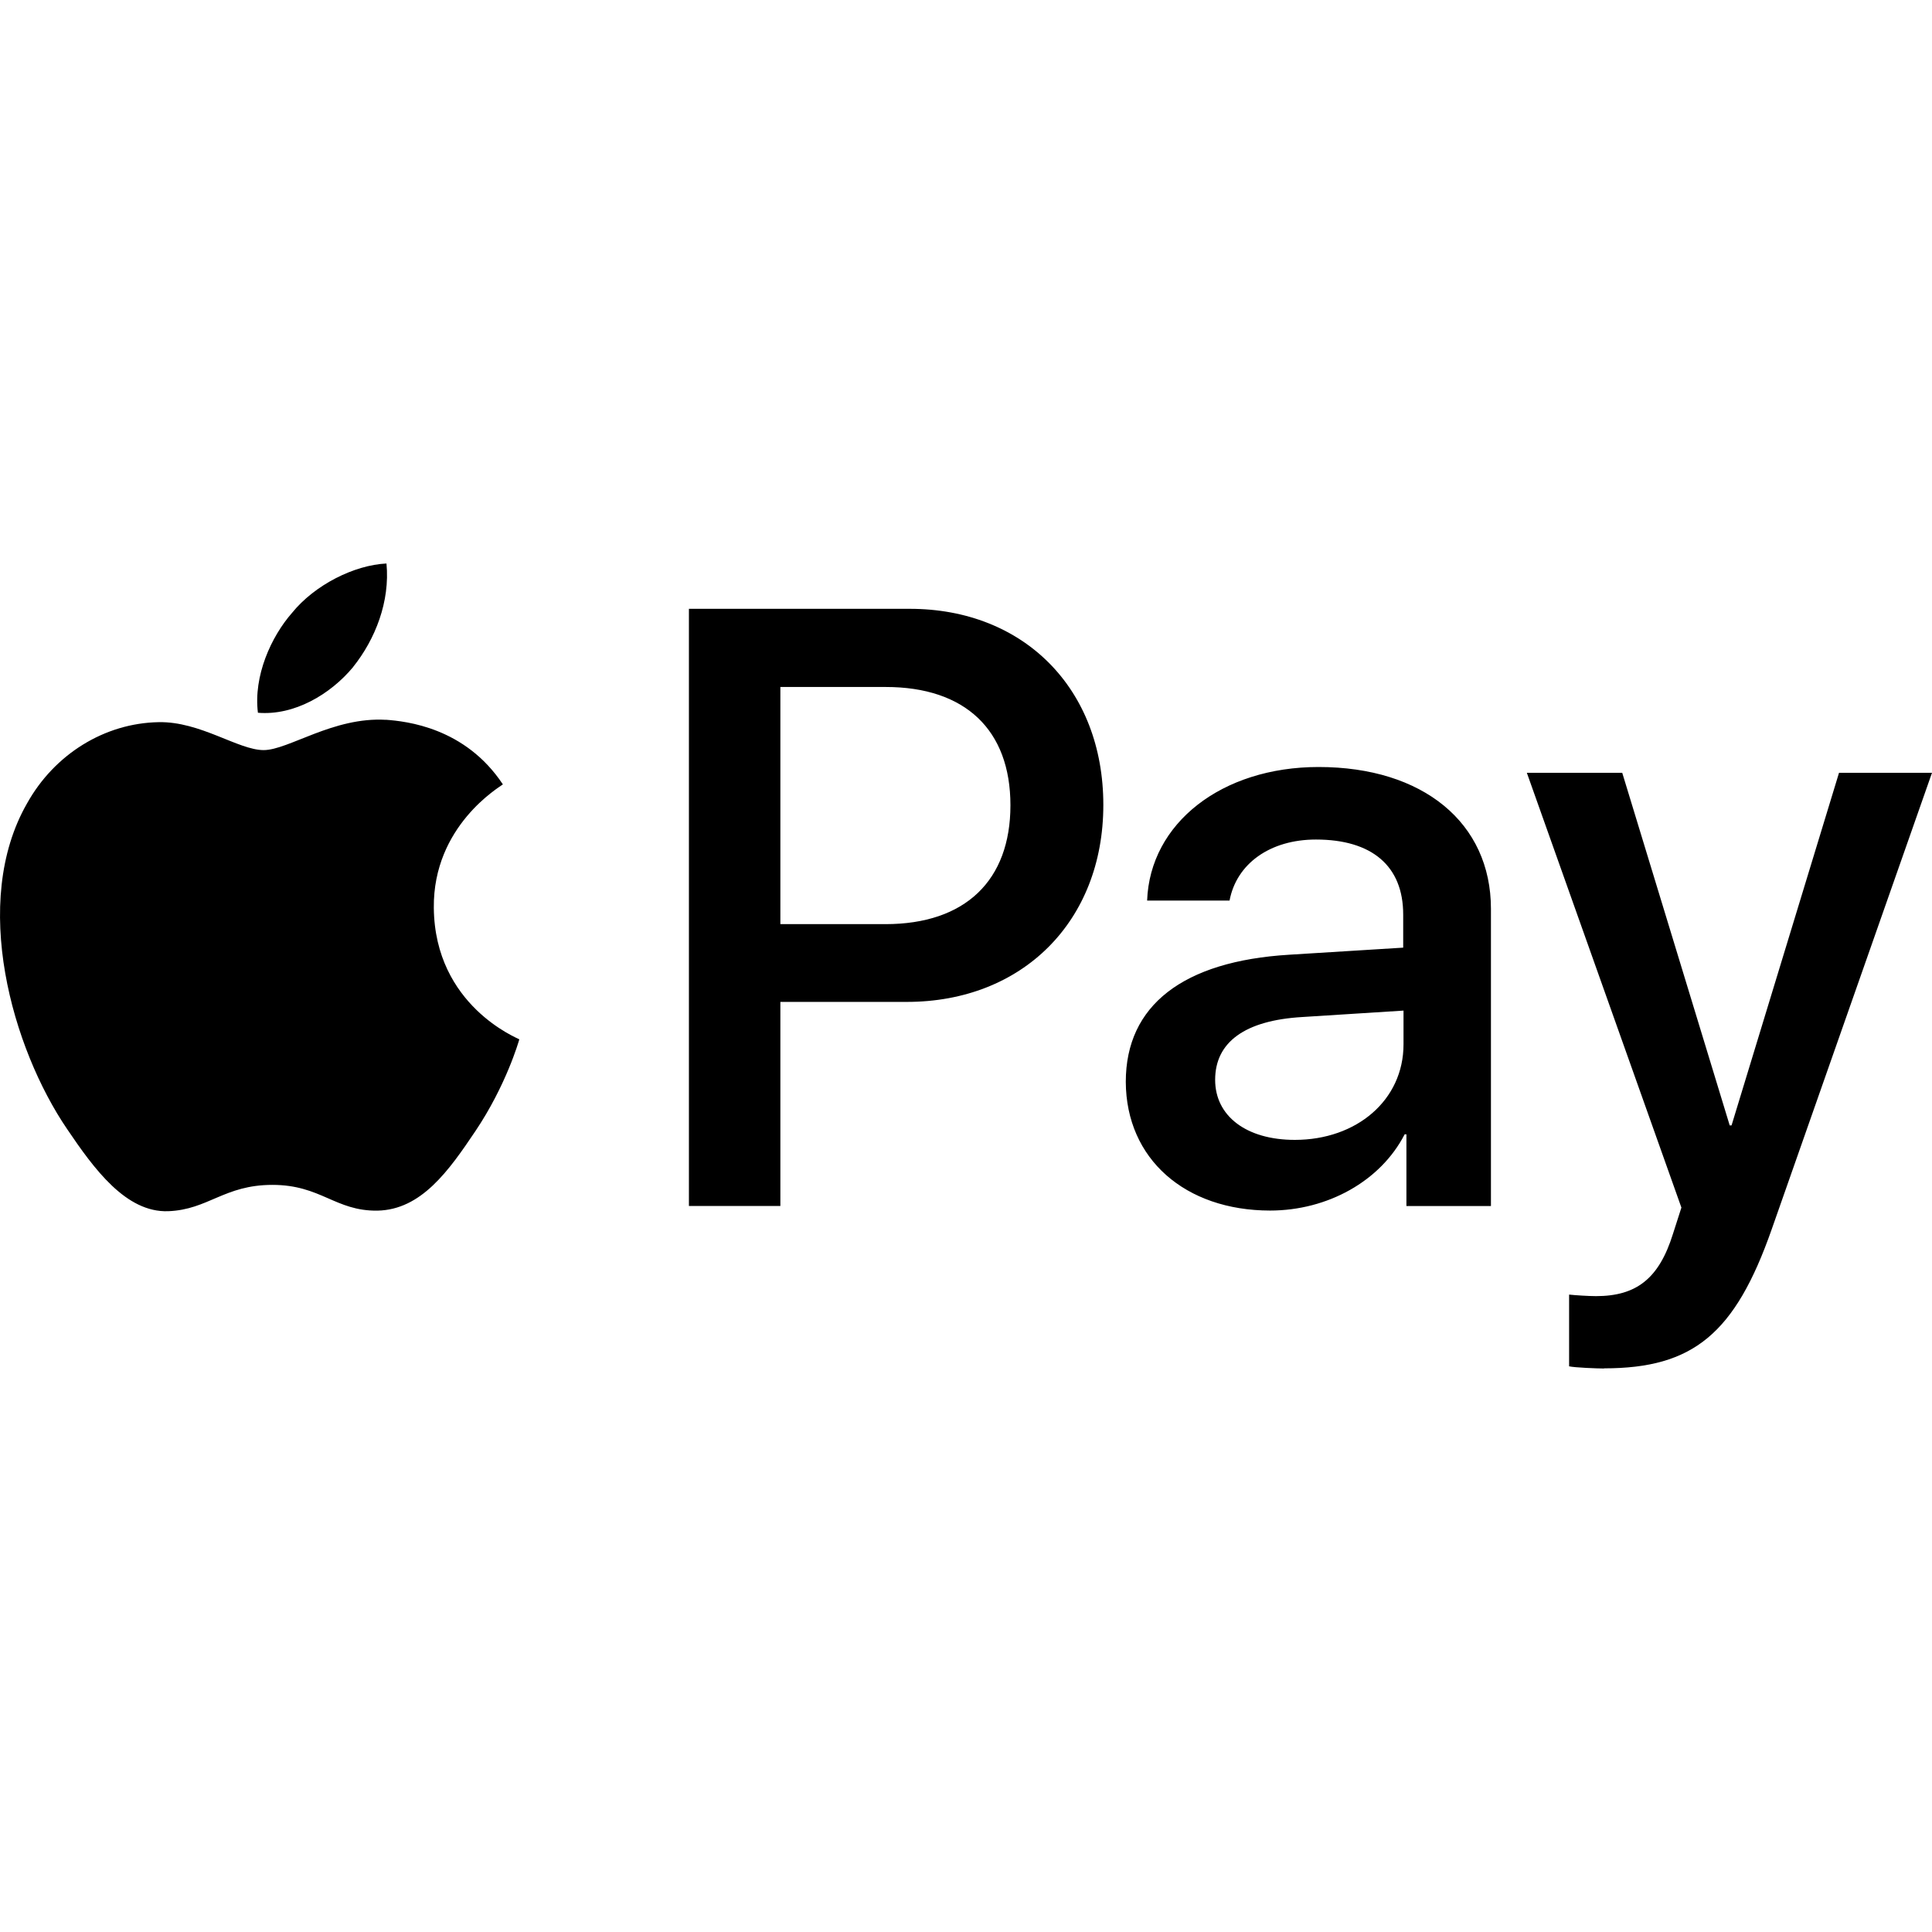
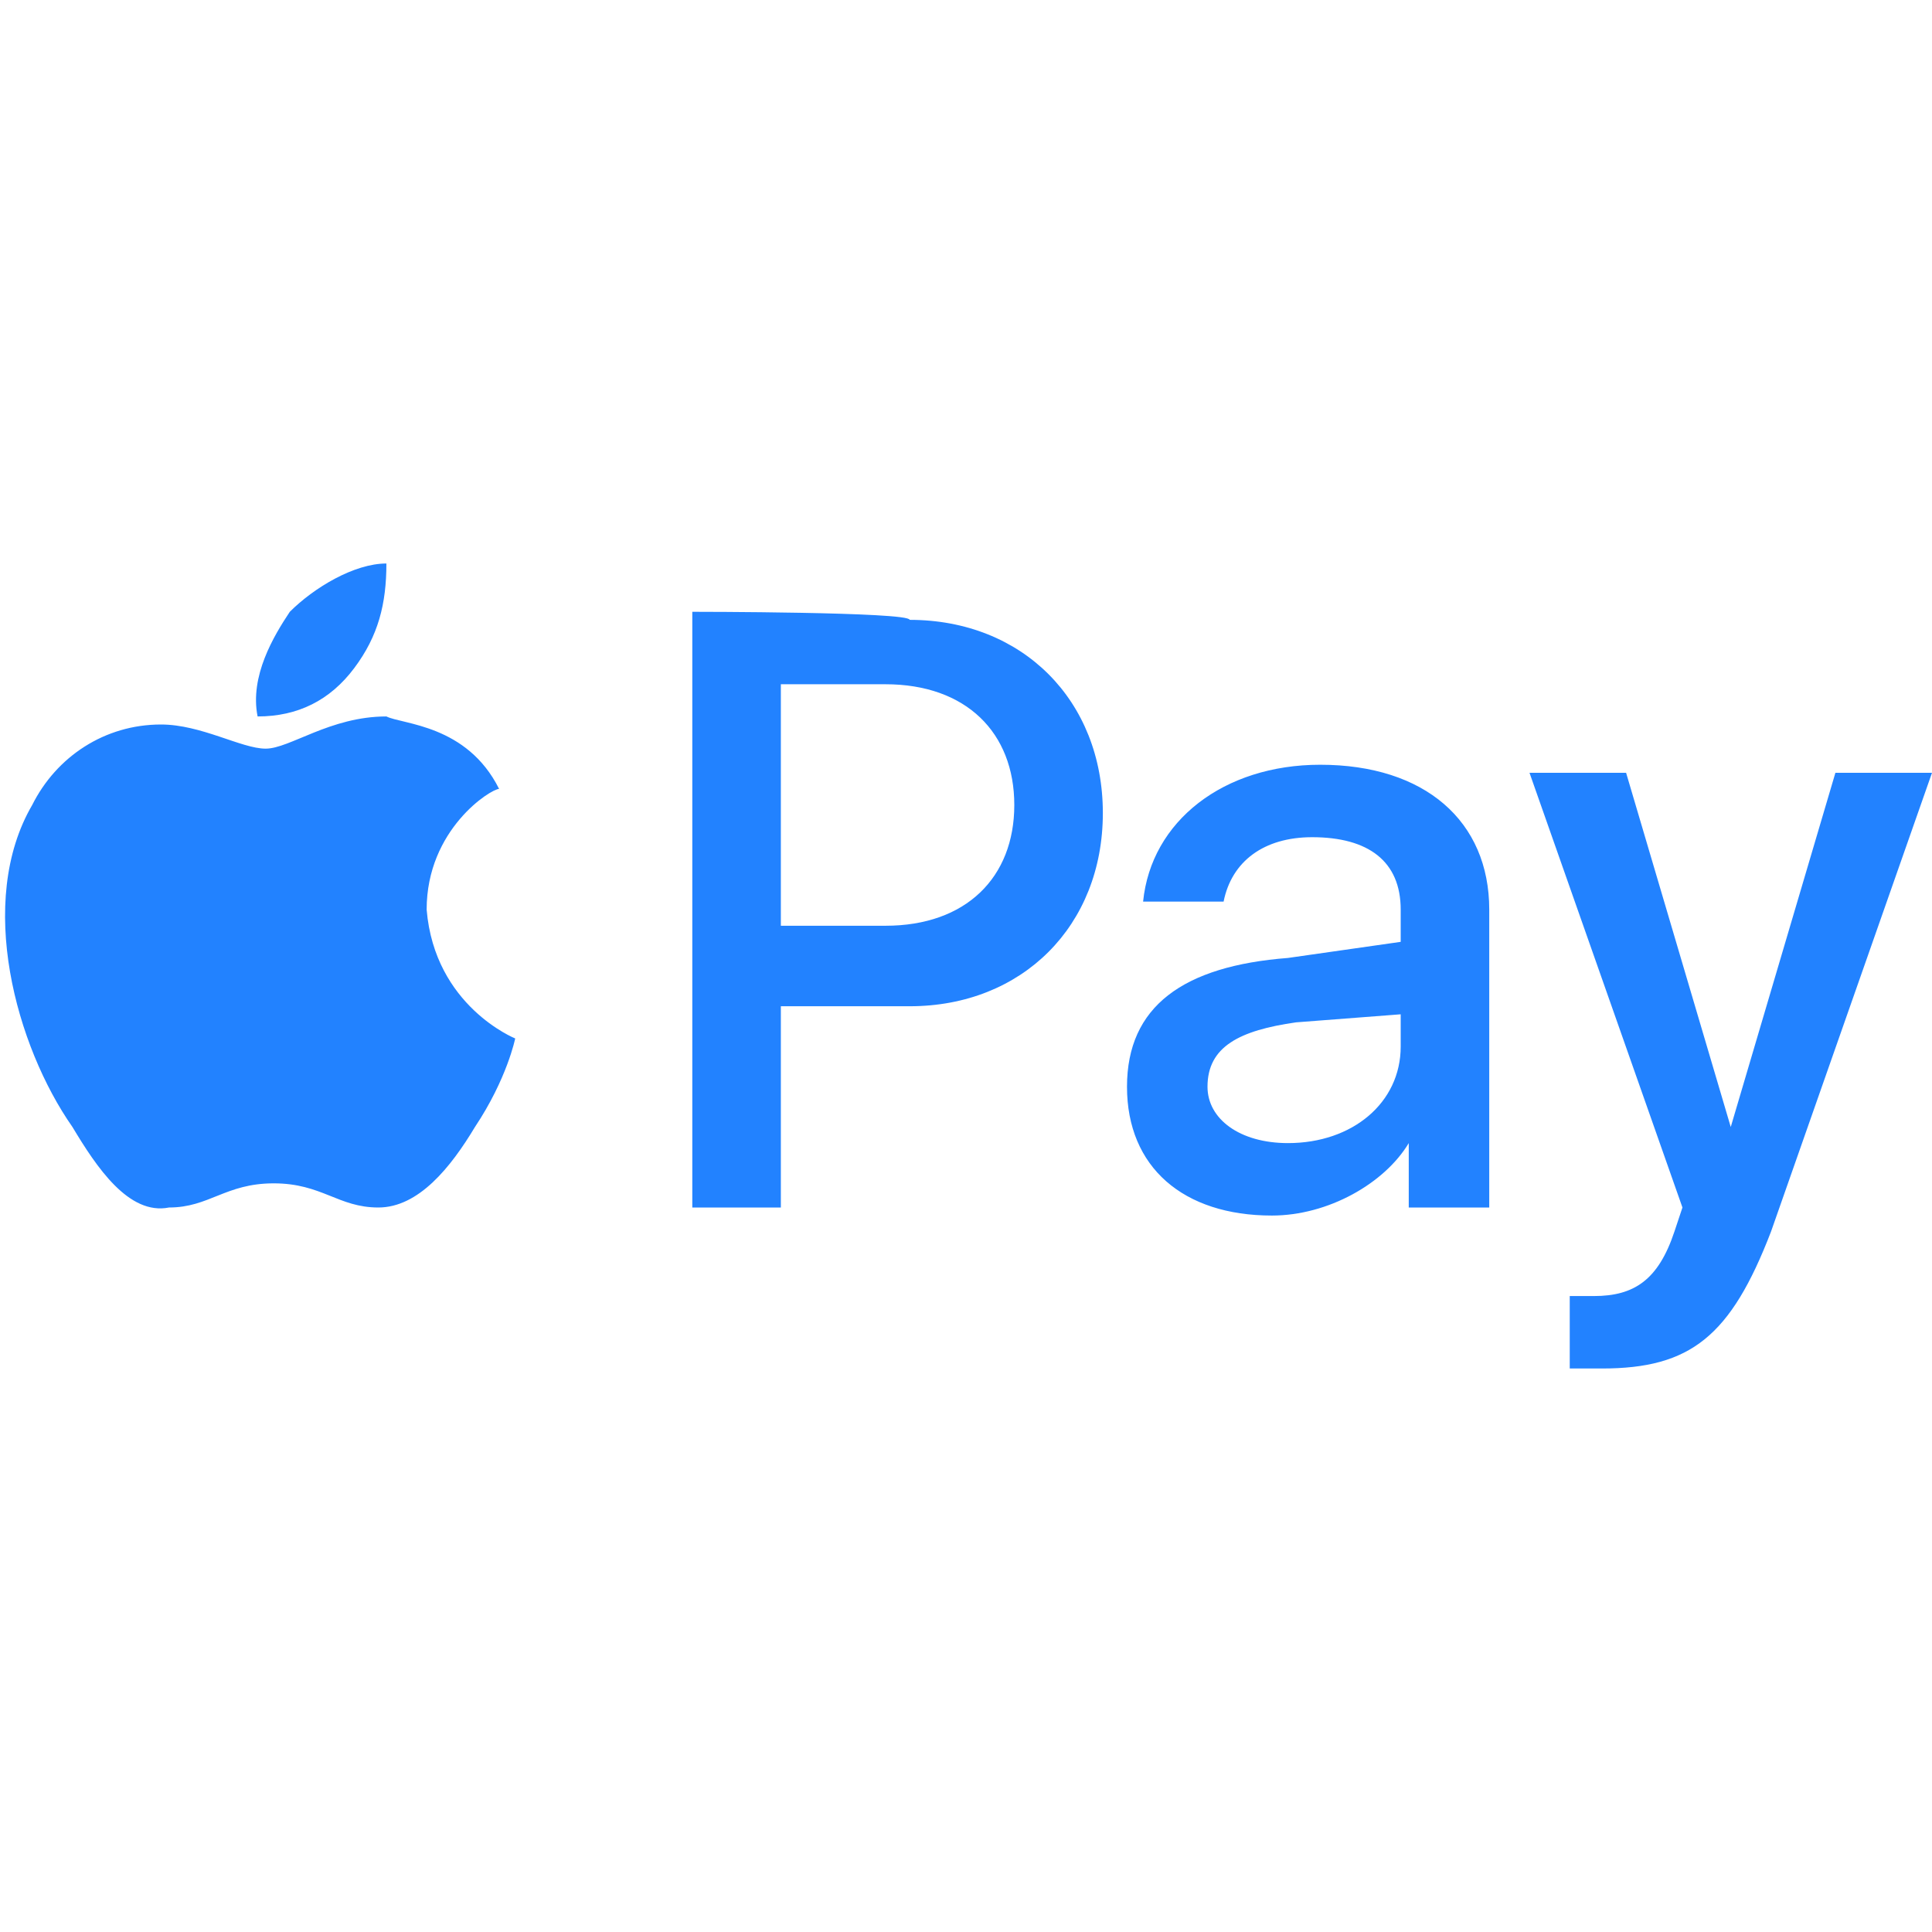
- <svg xmlns="http://www.w3.org/2000/svg" enable-background="new 0 0 24 24" viewBox="0 0 24 24">
-   <path d="M3.204 8.854c.45.038.9-.228 1.182-.567V8.286C4.663 7.94 4.846 7.472 4.801 7 4.4 7.019 3.909 7.266 3.628 7.613 3.368 7.909 3.147 8.397 3.204 8.854zM2.09 15.046c.498-.019.694-.327 1.294-.327.604 0 .78.327 1.305.32.544-.011.885-.494 1.218-.99.378-.563.536-1.108.544-1.138-.011-.011-1.05-.415-1.062-1.633-.011-1.02.822-1.504.858-1.534-.469-.708-1.2-.784-1.455-.803l.002.001C4.141 8.903 3.583 9.318 3.275 9.318c-.315 0-.787-.358-1.305-.347C1.3 8.983.677 9.368.336 9.98c-.705 1.229-.184 3.045.498 4.046C1.168 14.52 1.565 15.065 2.09 15.046zM14.25 11.187h1.024c.086-.457.502-.758 1.073-.758.694 0 1.084.327 1.084.932v.411l-1.417.088c-1.316.08-2.029.628-2.029 1.579.004.959.738 1.598 1.792 1.599.713 0 1.373-.365 1.672-.947h.022v.891h1.05V11.29c0-1.069-.844-1.762-2.141-1.762C15.176 9.528 14.285 10.227 14.25 11.187zM17.435 12.973c0 .693-.582 1.187-1.35 1.187-.604 0-.99-.297-.99-.746 0-.469.371-.738 1.08-.78l1.26-.08V12.973zM8.558 7.563v7.418h1.136v-2.535h1.571c1.436 0 2.441-1.001 2.441-2.447s-.989-2.436-2.404-2.436H8.558zM12.552 10.003c0 .936-.562 1.477-1.553 1.477H9.694V8.534h1.309C11.989 8.534 12.552 9.066 12.552 10.003z" />
-   <polygon points="15.777 15.038 15.777 15.038 15.776 15.038" />
-   <path d="M21.487,13.98L20.152,9.6h-1.185l1.92,5.401l-0.105,0.327c-0.173,0.555-0.454,0.773-0.956,0.773c-0.09,0-0.262-0.011-0.334-0.019v0.891C19.56,16.989,19.842,17,19.928,17l-0.001-0.002c1.106,0,1.627-0.43,2.082-1.728L24,9.6h-1.155L21.51,13.98H21.487z" />
+ <svg xmlns="http://www.w3.org/2000/svg" version="1.1" id="Слой_1" x="0px" y="0px" viewBox="0 0 24 24" style="enable-background:new 0 0 24 24;" xml:space="preserve">
+   <style type="text/css">
+ 	.st0{fill:#2282FF;}
+ </style>
+   <path class="st0" d="M3.2,8.9c0.5,0,0.9-0.2,1.2-0.6v0C4.7,7.9,4.8,7.5,4.8,7C4.4,7,3.9,7.3,3.6,7.6C3.4,7.9,3.1,8.4,3.2,8.9z   M2.1,15c0.5,0,0.7-0.3,1.3-0.3C4,14.7,4.2,15,4.7,15c0.5,0,0.9-0.5,1.2-1c0.4-0.6,0.5-1.1,0.5-1.1c0,0-1-0.4-1.1-1.6  c0-1,0.8-1.5,0.9-1.5C5.8,9,5,9,4.8,8.9l0,0c-0.7,0-1.2,0.4-1.5,0.4C3,9.3,2.5,9,2,9c-0.7,0-1.3,0.4-1.6,1c-0.7,1.2-0.2,3,0.5,4  C1.2,14.5,1.6,15.1,2.1,15z M14.2,11.2h1c0.1-0.5,0.5-0.8,1.1-0.8c0.7,0,1.1,0.3,1.1,0.9v0.4L16,11.9c-1.3,0.1-2,0.6-2,1.6  c0,1,0.7,1.6,1.8,1.6c0.7,0,1.4-0.4,1.7-0.9h0V15h1v-3.7c0-1.1-0.8-1.8-2.1-1.8C15.2,9.5,14.3,10.2,14.2,11.2z M17.4,13  c0,0.7-0.6,1.2-1.4,1.2c-0.6,0-1-0.3-1-0.7c0-0.5,0.4-0.7,1.1-0.8l1.3-0.1V13z M8.6,7.6V15h1.1v-2.5h1.6c1.4,0,2.4-1,2.4-2.4  s-1-2.4-2.4-2.4C11.3,7.6,8.6,7.6,8.6,7.6z M12.6,10c0,0.9-0.6,1.5-1.6,1.5H9.7V8.5H11C12,8.5,12.6,9.1,12.6,10z" />
+   <polygon points="15.8,15 15.8,15 15.8,15 " />
+   <path class="st0" d="M21.5,14l-1.3-4.4H19l1.9,5.4l-0.1,0.3c-0.2,0.6-0.5,0.8-1,0.8c-0.1,0-0.3,0-0.3,0V17c0.1,0,0.3,0,0.4,0l0,0  c1.1,0,1.6-0.4,2.1-1.7l2-5.7h-1.2L21.5,14L21.5,14z" />
</svg>
